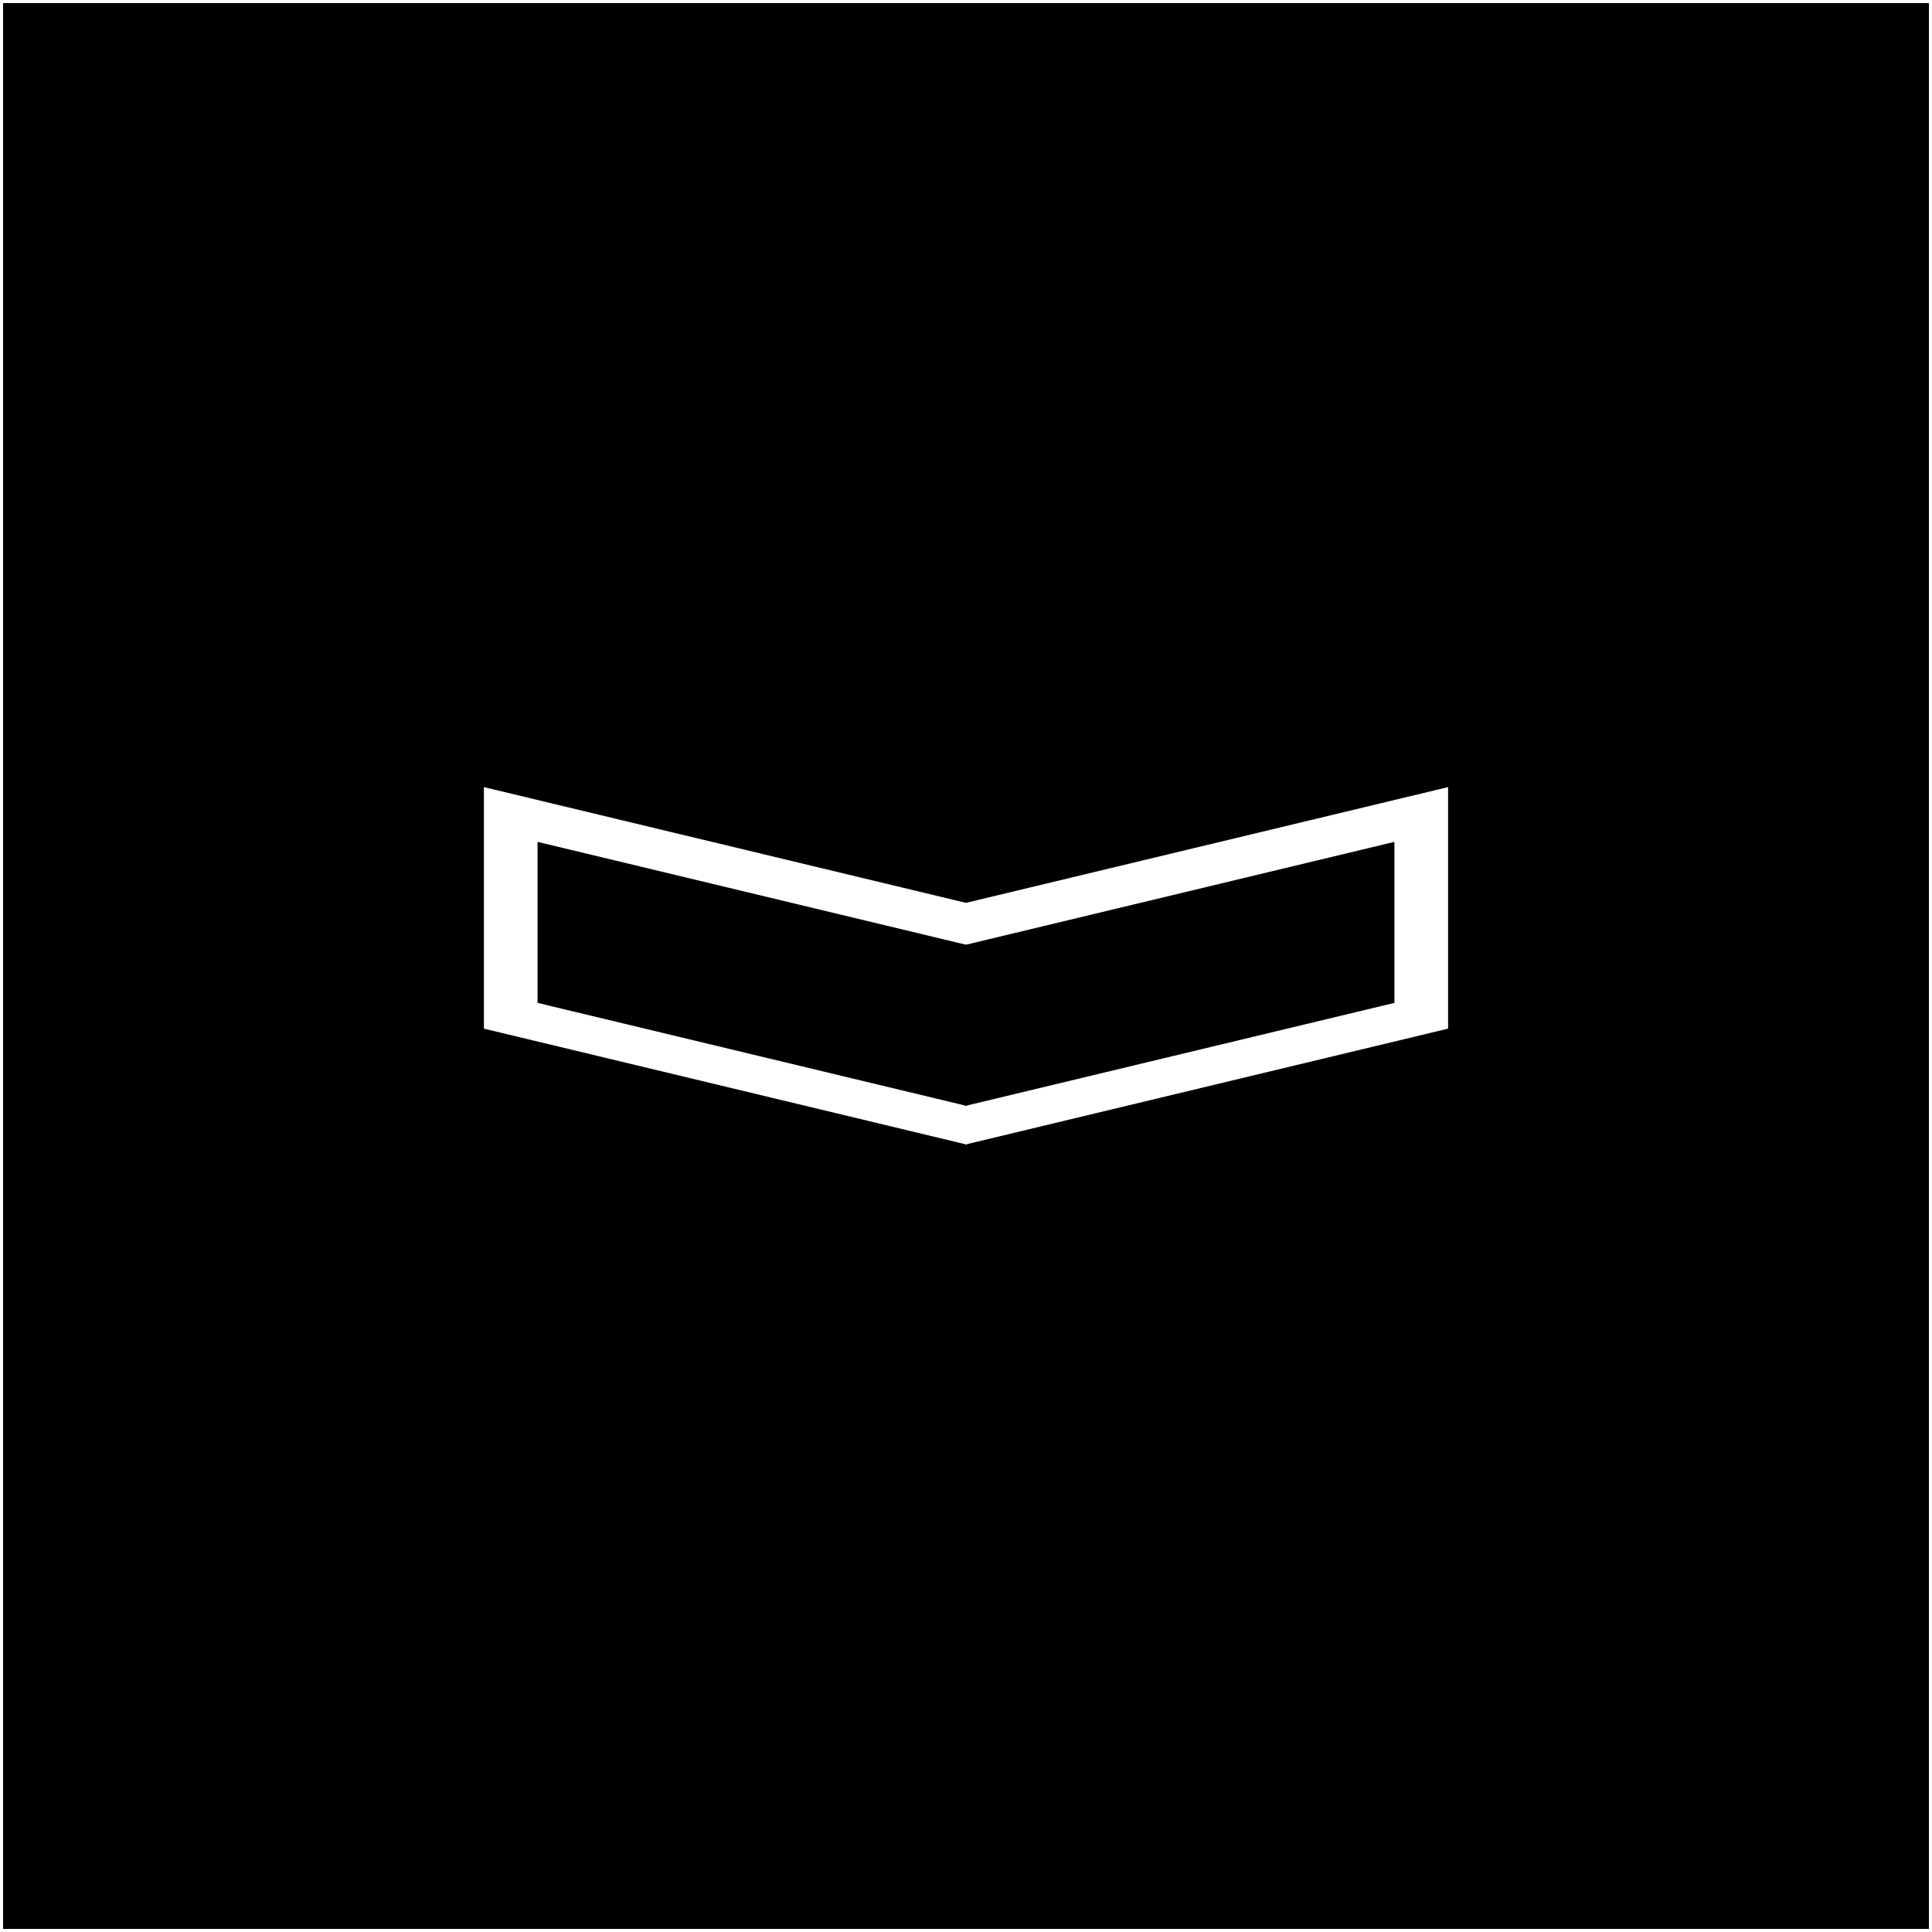
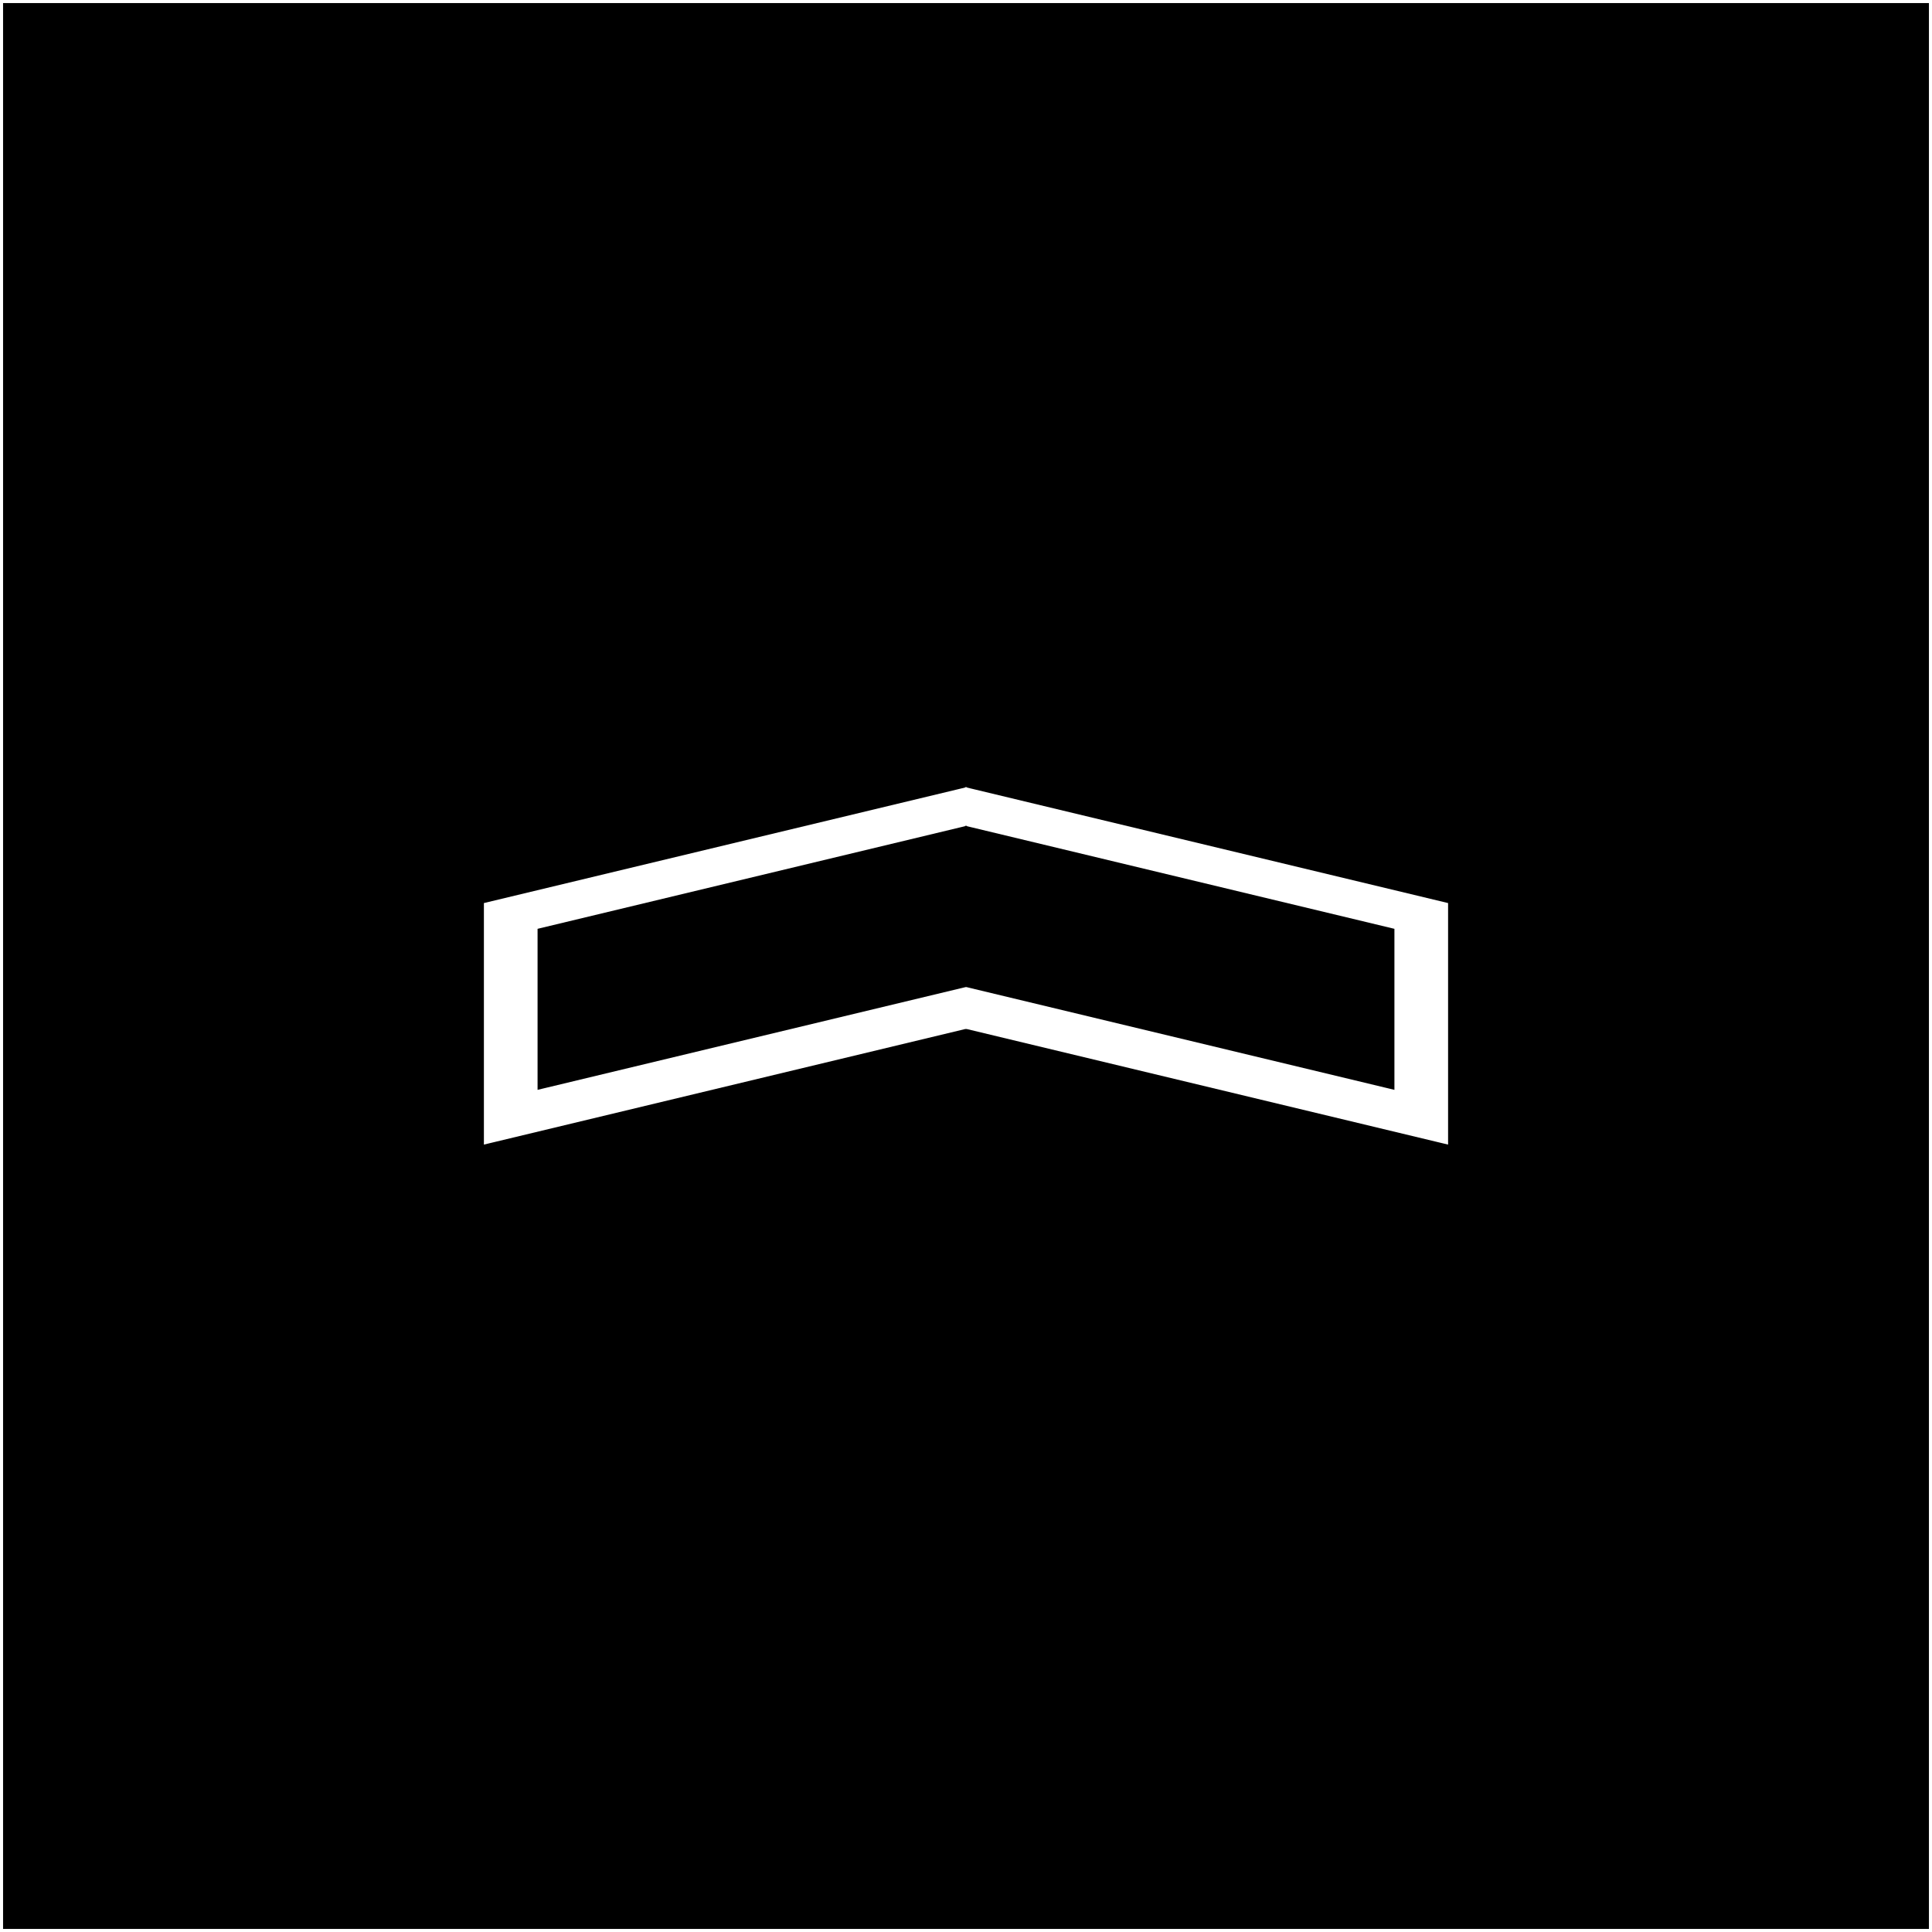
<svg xmlns="http://www.w3.org/2000/svg" width="1080" height="1080" viewBox="0 0 1080 1080" version="1.1" id="svg1">
  <defs id="defs1" />
  <g id="layer1" style="display:inline">
    <rect style="display:inline;fill:#000000;stroke:#ffffff;stroke-width:1.713" id="rect4" width="1078.287" height="1078.287" x="0.856" y="0.856" />
  </g>
-   <g id="layer2">
+   <g id="layer2" transform="rotate(180,539.9956,539.9166)">
    <rect style="fill:#ffffff;stroke:#ffffff;stroke-width:1.127" id="rect1" width="276.529" height="133.889" x="278.753" y="375.621" transform="matrix(0.9723699,0.2334454,0,1,0,0)" />
    <rect style="fill:#ffffff;stroke:#ffffff;stroke-width:1.127" id="rect1-0" width="276.529" height="133.889" x="-831.926" y="634.904" transform="matrix(-0.9723699,0.2334454,0,1,0,0)" />
    <rect style="fill:#000000;stroke:#000000;stroke-width:0.867" id="rect1-0-8" width="245.94" height="89.145" x="-801.204" y="658.175" transform="matrix(-0.9723699,0.2334454,0,1,0,0)" />
    <rect style="fill:#000000;stroke:#000000;stroke-width:0.867" id="rect1-5" width="245.94" height="89.145" x="309.472" y="398.893" transform="matrix(0.9723699,0.2334454,0,1,0,0)" />
  </g>
</svg>
